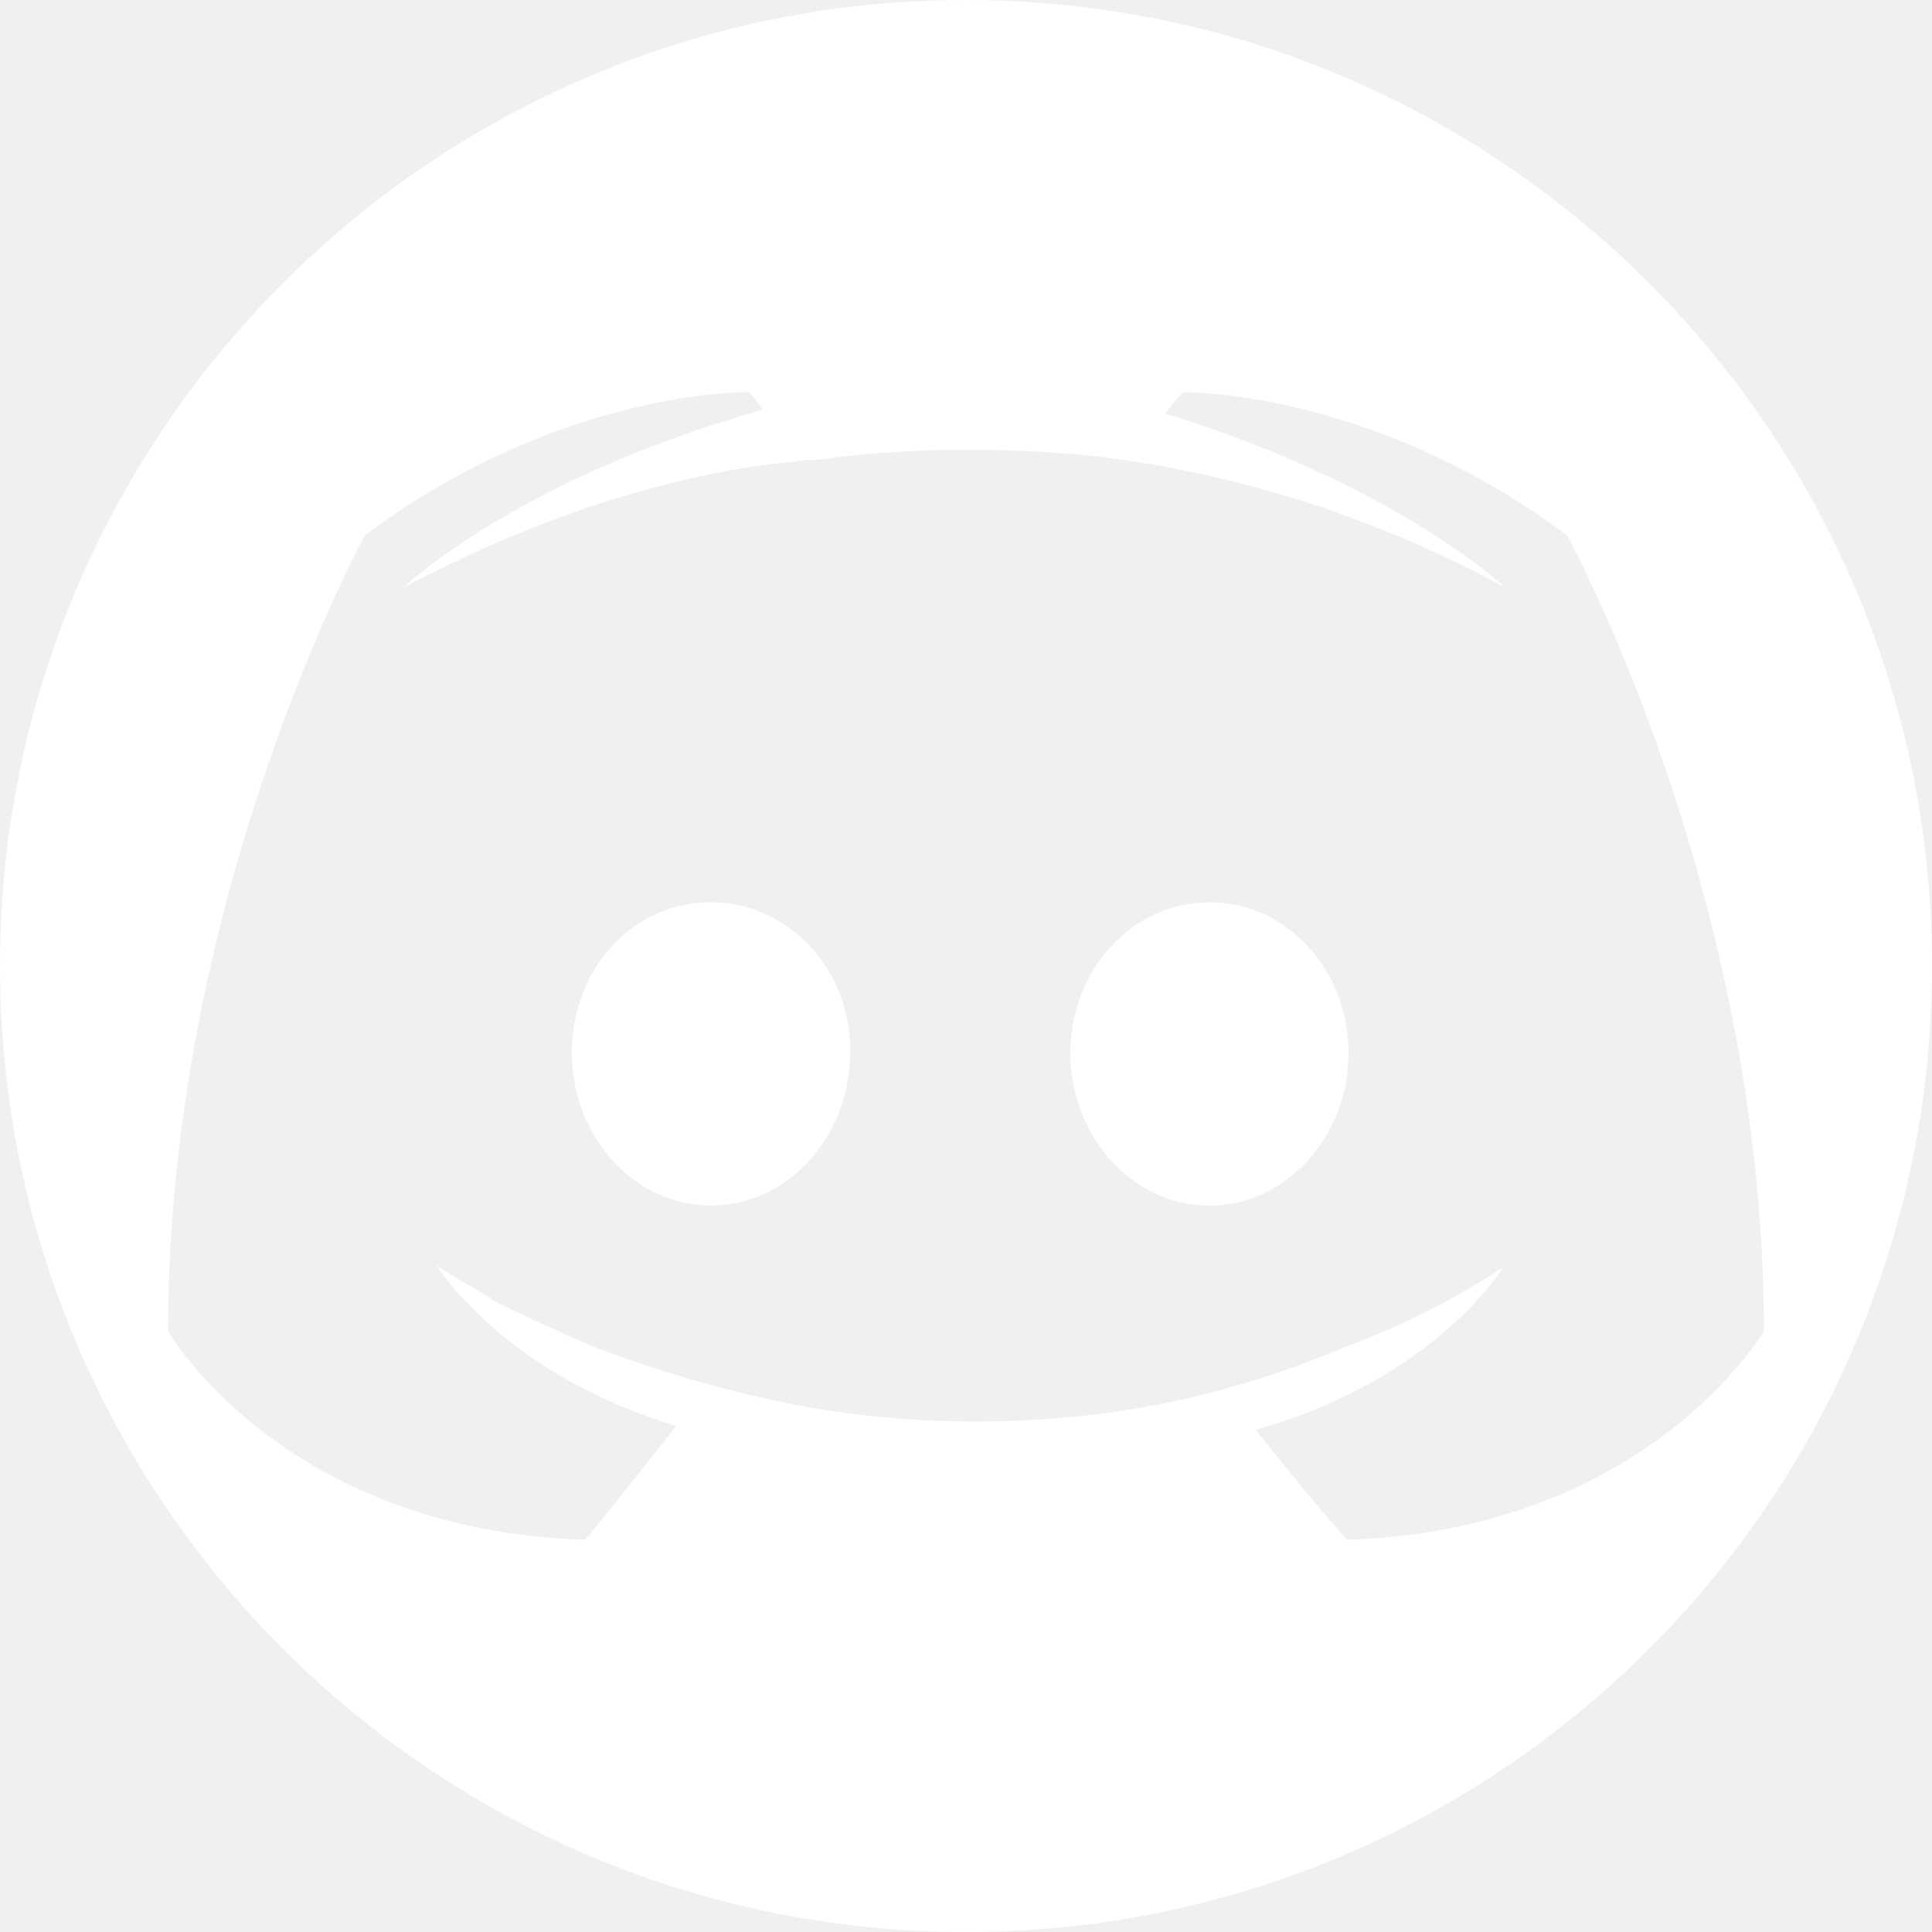
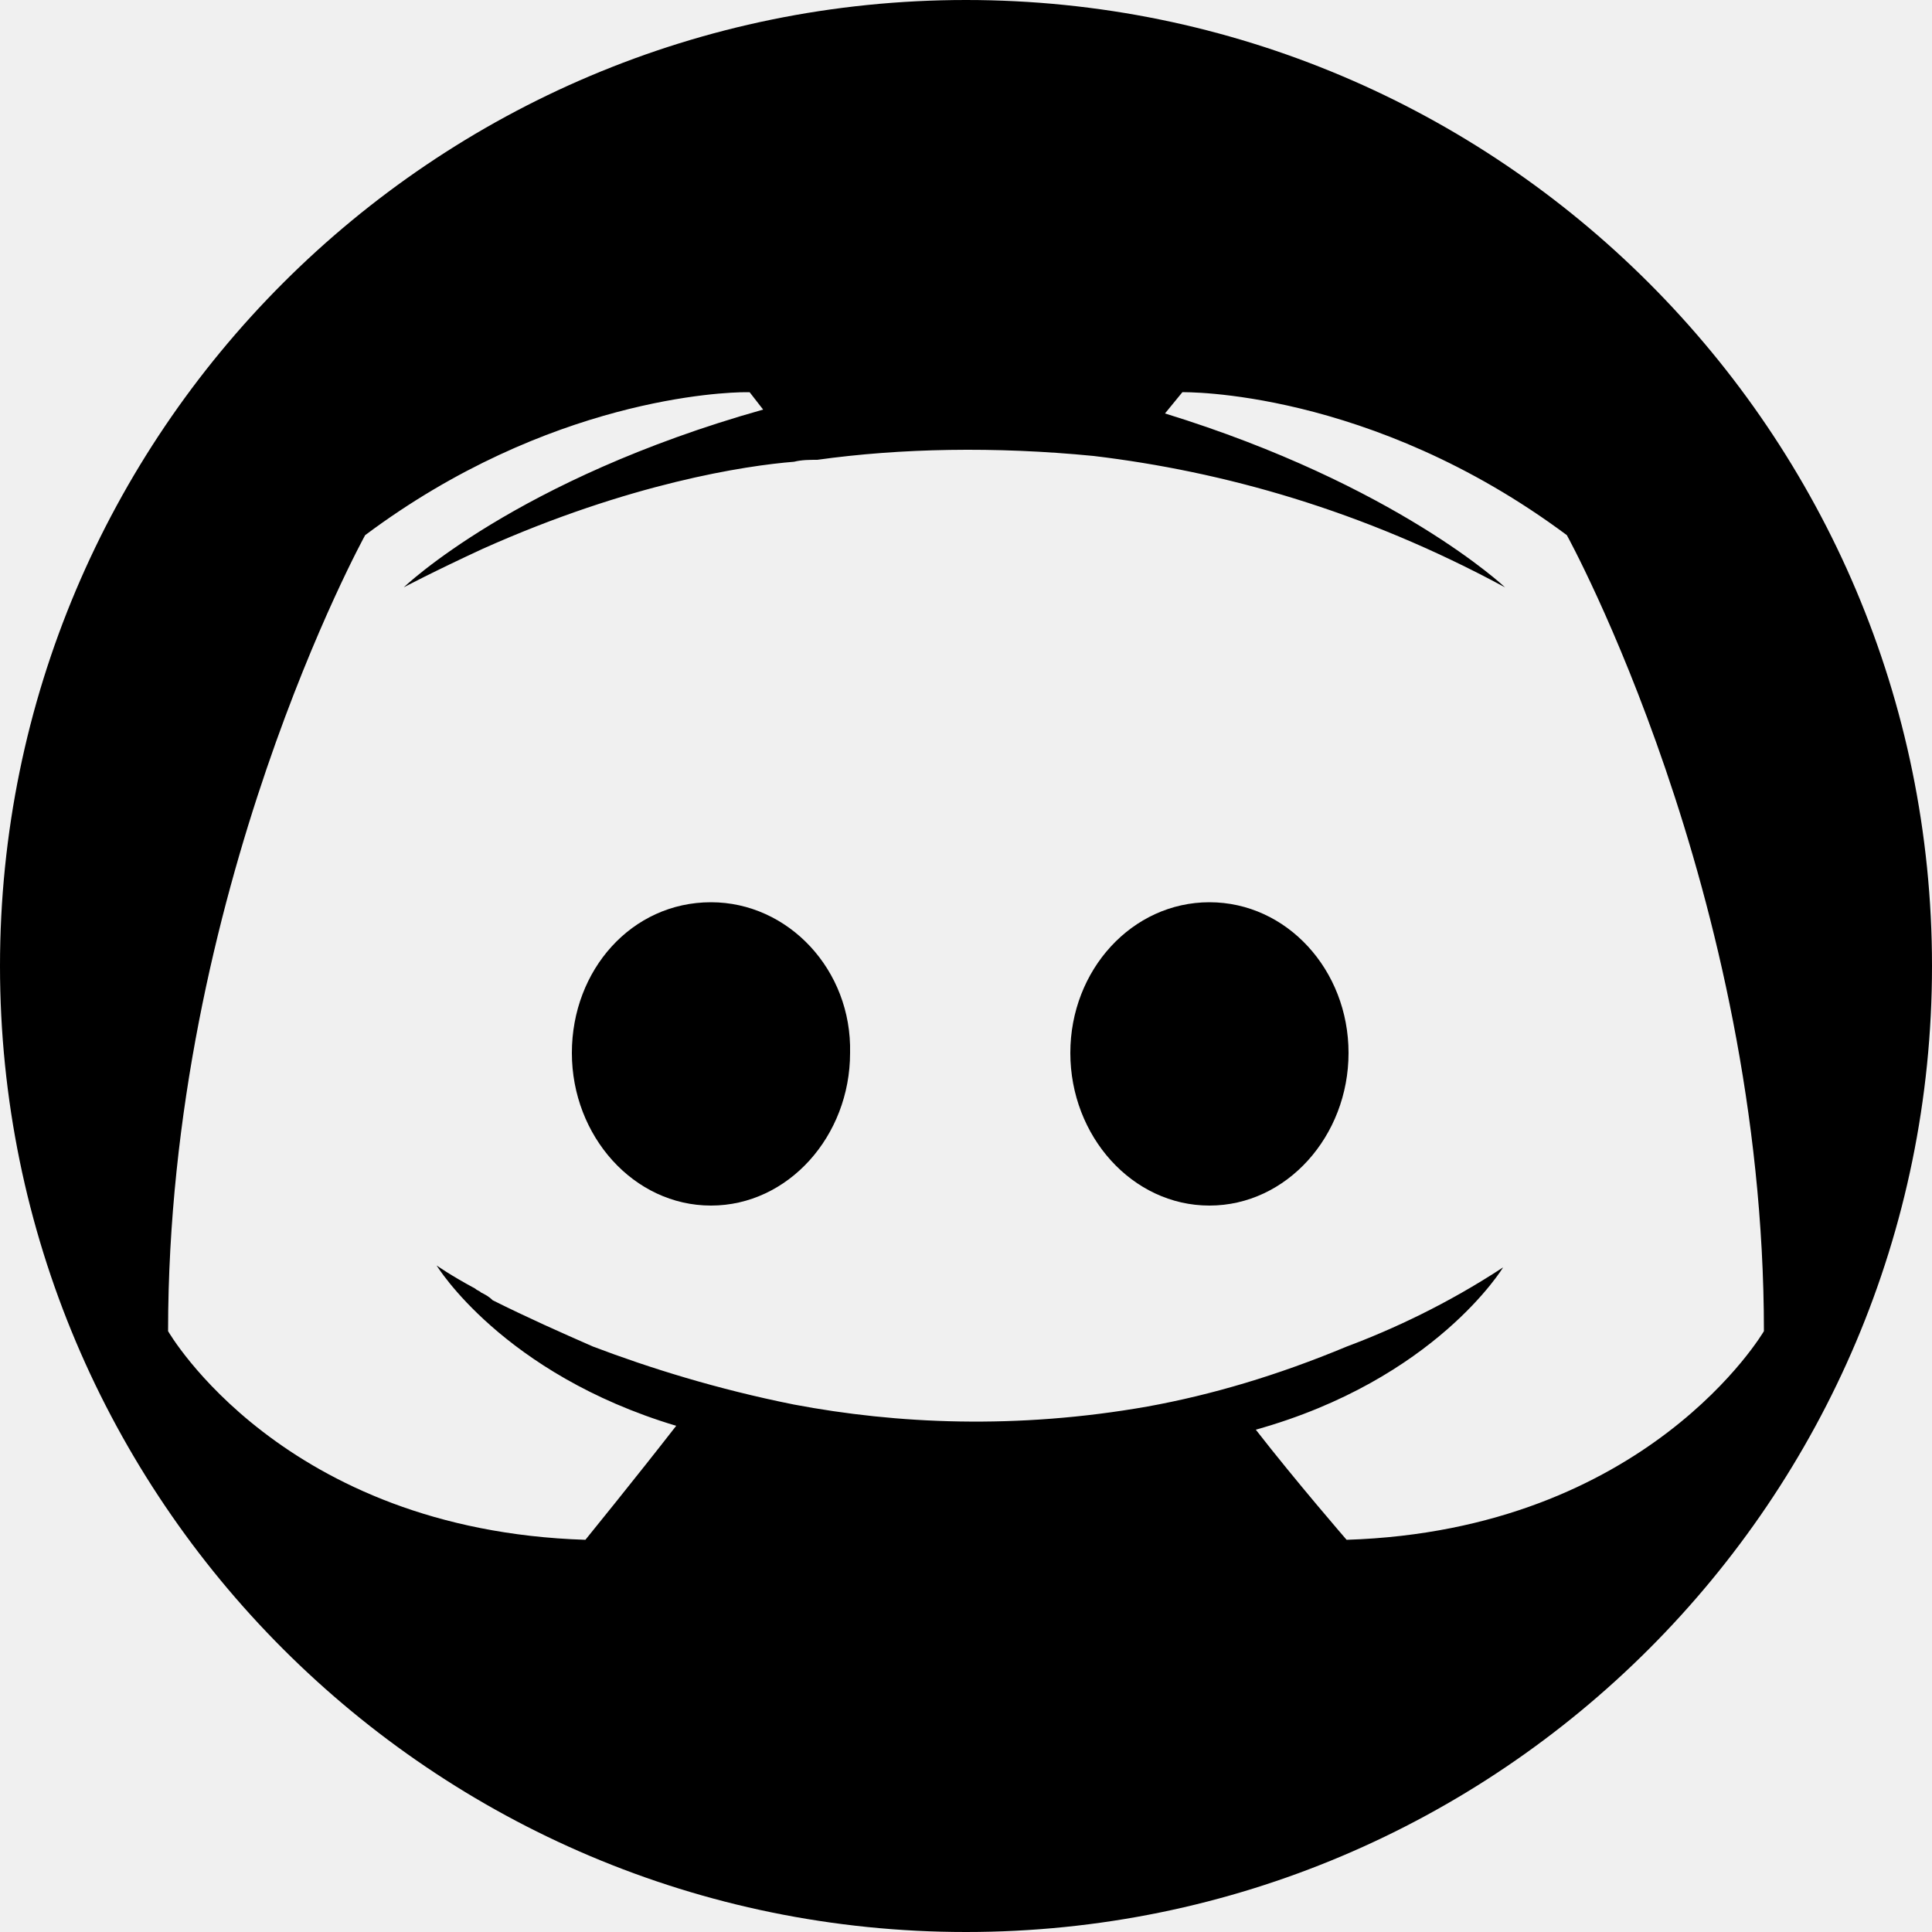
<svg xmlns="http://www.w3.org/2000/svg" width="36" height="36" viewBox="0 0 36 36" fill="none">
-   <path d="M18 0C8.064 0 0 8.064 0 18C0 27.936 8.064 36 18 36C27.936 36 36 27.936 36 18C36 8.064 27.936 0 18 0ZM13.896 7.308C13.932 7.308 13.968 7.308 13.968 7.308L14.22 7.632C9.612 8.928 7.524 10.944 7.524 10.944C7.524 10.944 8.064 10.656 9 10.224C11.736 9 13.896 8.676 14.796 8.604C14.94 8.568 15.084 8.568 15.228 8.568C16.776 8.352 18.54 8.316 20.376 8.496C22.788 8.784 25.38 9.504 28.044 10.944C28.044 10.944 26.028 9.036 21.708 7.704L22.032 7.308C22.032 7.308 25.524 7.236 29.196 9.972C29.196 9.972 32.868 16.632 32.868 24.804C32.868 24.804 30.708 28.512 25.092 28.692C25.092 28.692 24.156 27.612 23.4 26.64C26.748 25.704 28.008 23.616 28.008 23.616C26.964 24.3 25.956 24.768 25.092 25.092C23.796 25.632 22.572 25.992 21.384 26.208C18.936 26.64 16.704 26.532 14.796 26.172C13.356 25.884 12.096 25.488 11.052 25.092C10.476 24.84 9.828 24.552 9.18 24.228C9.108 24.156 9.036 24.12 8.964 24.084C8.928 24.048 8.892 24.048 8.856 24.012C8.388 23.76 8.136 23.58 8.136 23.58C8.136 23.58 9.36 25.596 12.6 26.568C11.844 27.54 10.908 28.692 10.908 28.692C5.256 28.512 3.132 24.804 3.132 24.804C3.132 16.632 6.804 9.972 6.804 9.972C10.224 7.416 13.5 7.308 13.896 7.308ZM13.248 16.812C11.772 16.812 10.656 18.072 10.656 19.62C10.656 21.168 11.808 22.464 13.248 22.464C14.688 22.464 15.84 21.168 15.84 19.62C15.876 18.072 14.688 16.812 13.248 16.812ZM22.536 16.812C21.096 16.812 19.944 18.072 19.944 19.62C19.944 21.168 21.096 22.464 22.536 22.464C23.976 22.464 25.128 21.168 25.128 19.62C25.128 18.072 23.976 16.812 22.536 16.812Z" fill="white" />
+   <path d="M18 0C8.064 0 0 8.064 0 18C0 27.936 8.064 36 18 36C27.936 36 36 27.936 36 18C36 8.064 27.936 0 18 0ZM13.896 7.308C13.932 7.308 13.968 7.308 13.968 7.308L14.22 7.632C9.612 8.928 7.524 10.944 7.524 10.944C7.524 10.944 8.064 10.656 9 10.224C11.736 9 13.896 8.676 14.796 8.604C14.94 8.568 15.084 8.568 15.228 8.568C16.776 8.352 18.54 8.316 20.376 8.496C22.788 8.784 25.38 9.504 28.044 10.944C28.044 10.944 26.028 9.036 21.708 7.704L22.032 7.308C22.032 7.308 25.524 7.236 29.196 9.972C29.196 9.972 32.868 16.632 32.868 24.804C32.868 24.804 30.708 28.512 25.092 28.692C25.092 28.692 24.156 27.612 23.4 26.64C26.748 25.704 28.008 23.616 28.008 23.616C26.964 24.3 25.956 24.768 25.092 25.092C23.796 25.632 22.572 25.992 21.384 26.208C18.936 26.64 16.704 26.532 14.796 26.172C13.356 25.884 12.096 25.488 11.052 25.092C10.476 24.84 9.828 24.552 9.18 24.228C9.108 24.156 9.036 24.12 8.964 24.084C8.928 24.048 8.892 24.048 8.856 24.012C8.388 23.76 8.136 23.58 8.136 23.58C8.136 23.58 9.36 25.596 12.6 26.568C11.844 27.54 10.908 28.692 10.908 28.692C5.256 28.512 3.132 24.804 3.132 24.804C3.132 16.632 6.804 9.972 6.804 9.972C10.224 7.416 13.5 7.308 13.896 7.308ZM13.248 16.812C11.772 16.812 10.656 18.072 10.656 19.62C10.656 21.168 11.808 22.464 13.248 22.464C14.688 22.464 15.84 21.168 15.84 19.62C15.876 18.072 14.688 16.812 13.248 16.812ZM22.536 16.812C21.096 16.812 19.944 18.072 19.944 19.62C19.944 21.168 21.096 22.464 22.536 22.464C23.976 22.464 25.128 21.168 25.128 19.62C25.128 18.072 23.976 16.812 22.536 16.812Z" fill="black" />
</svg>
